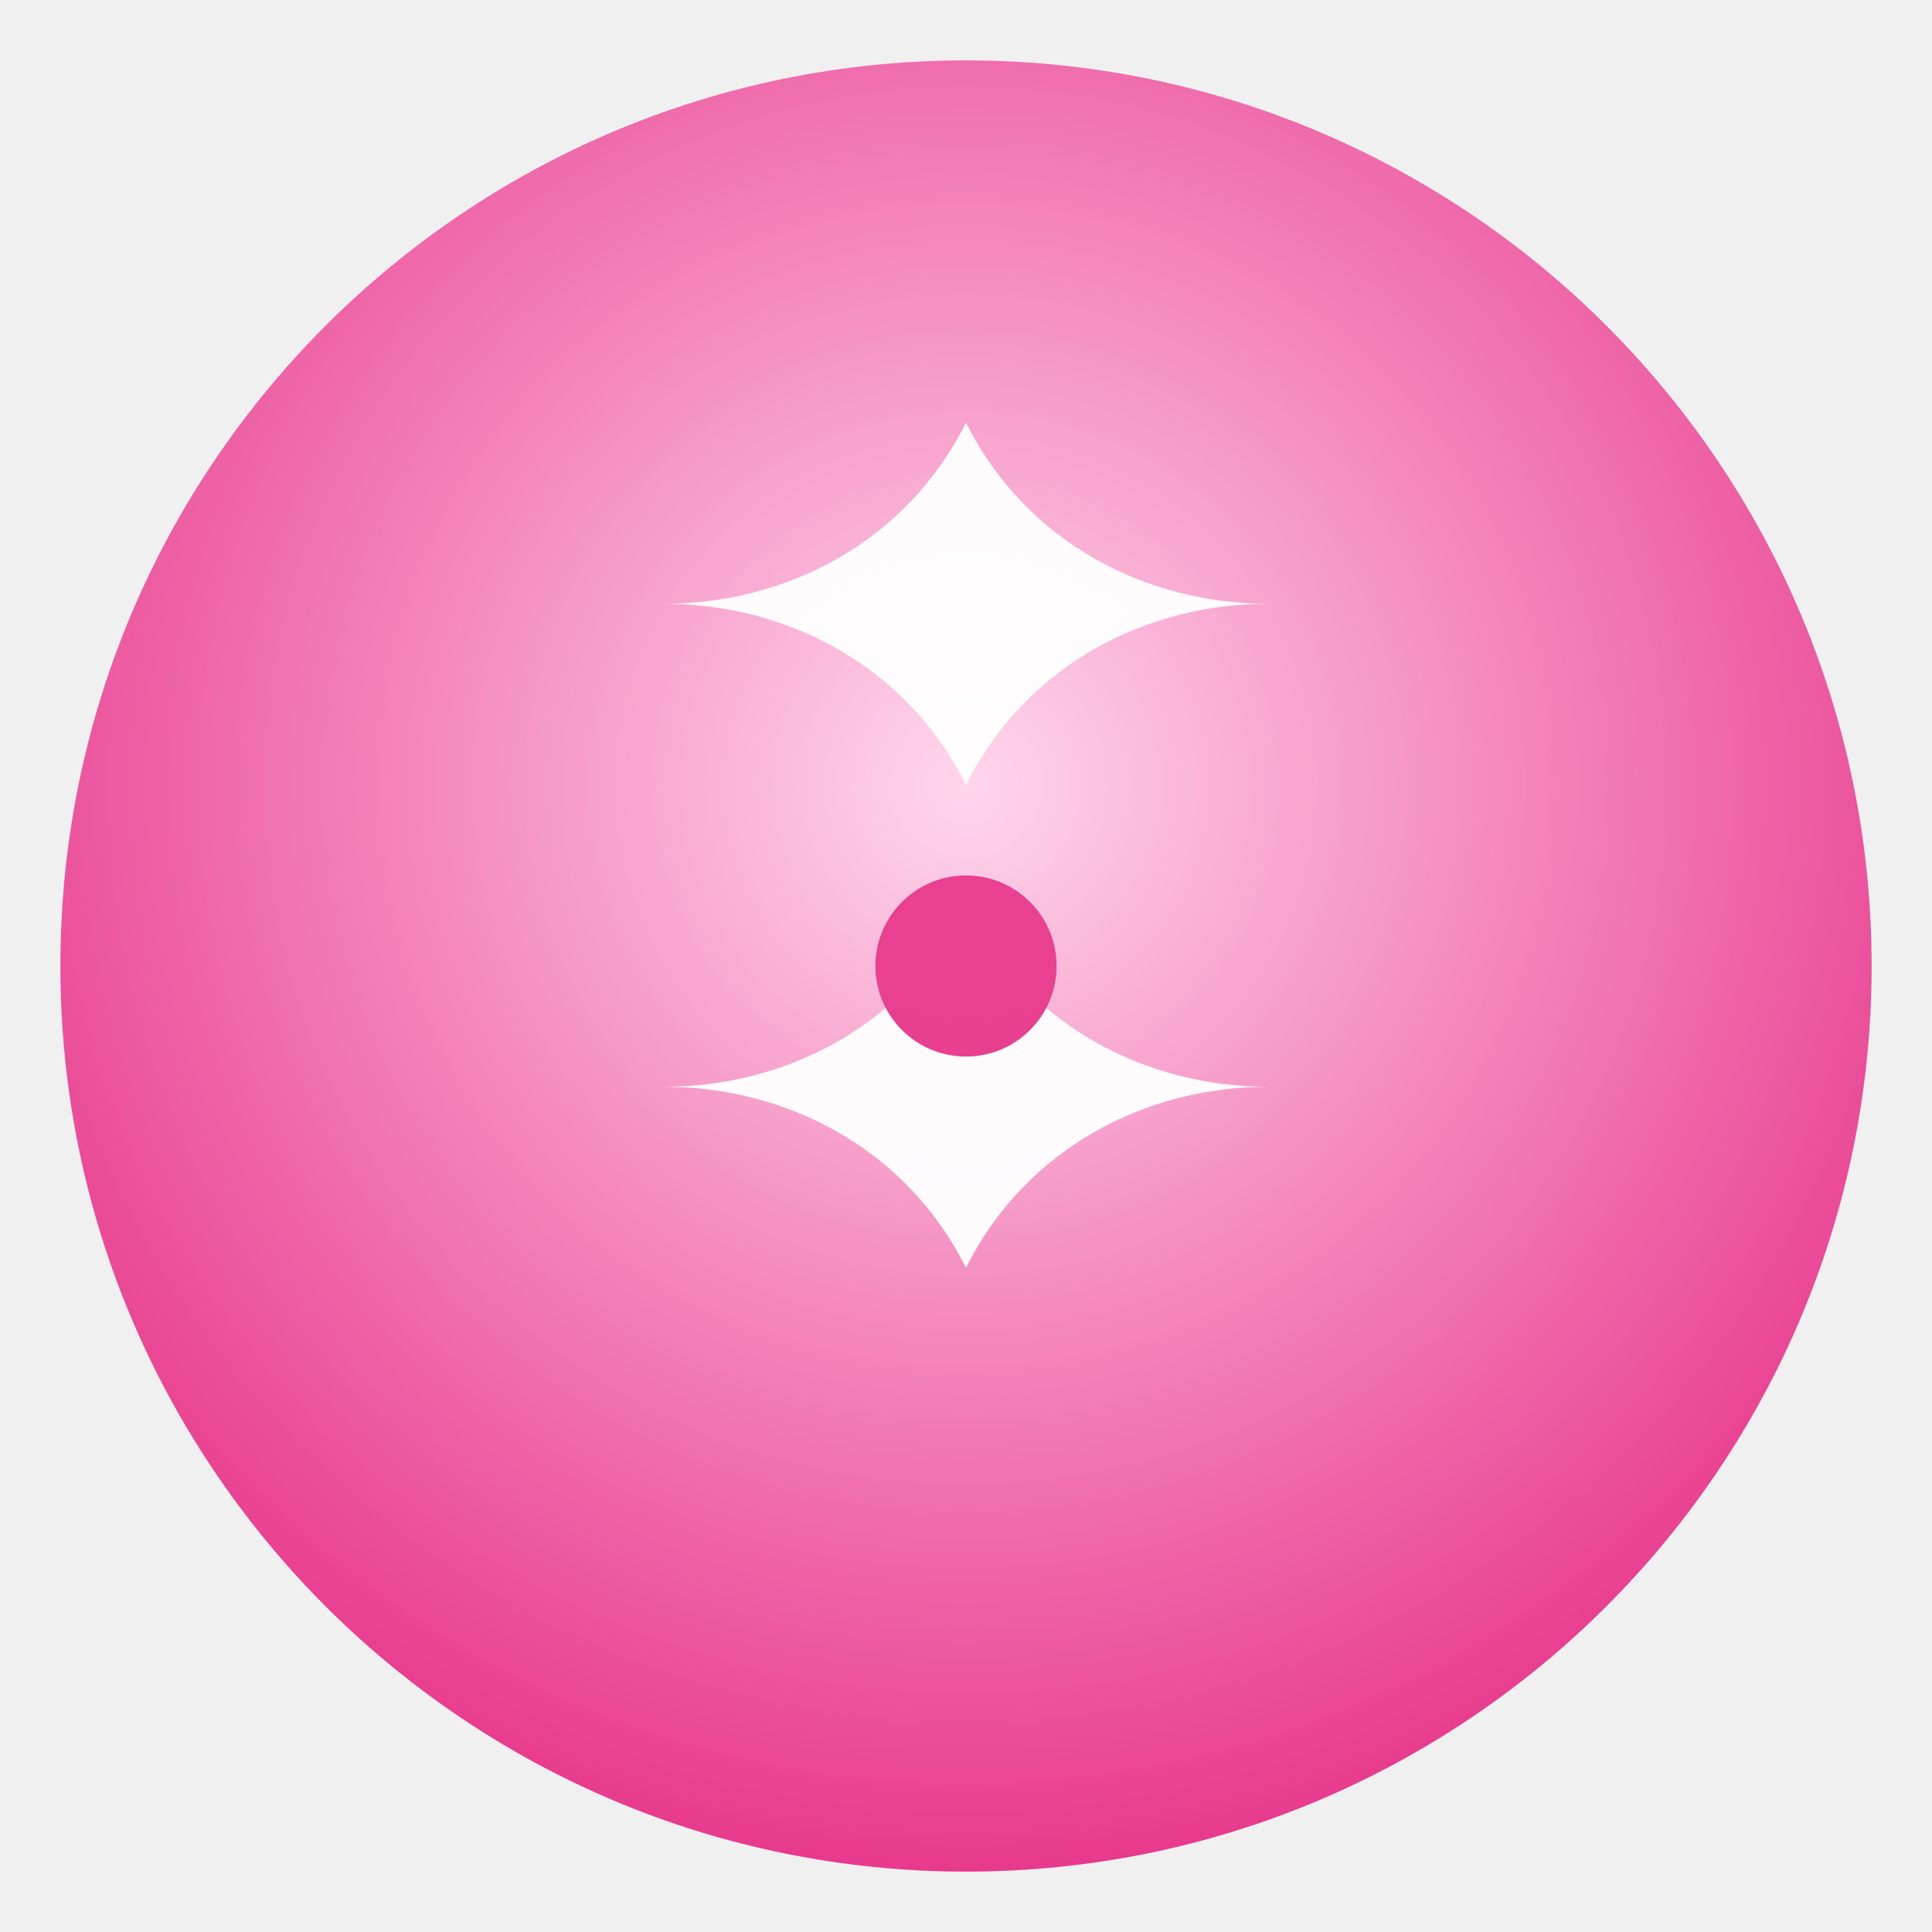
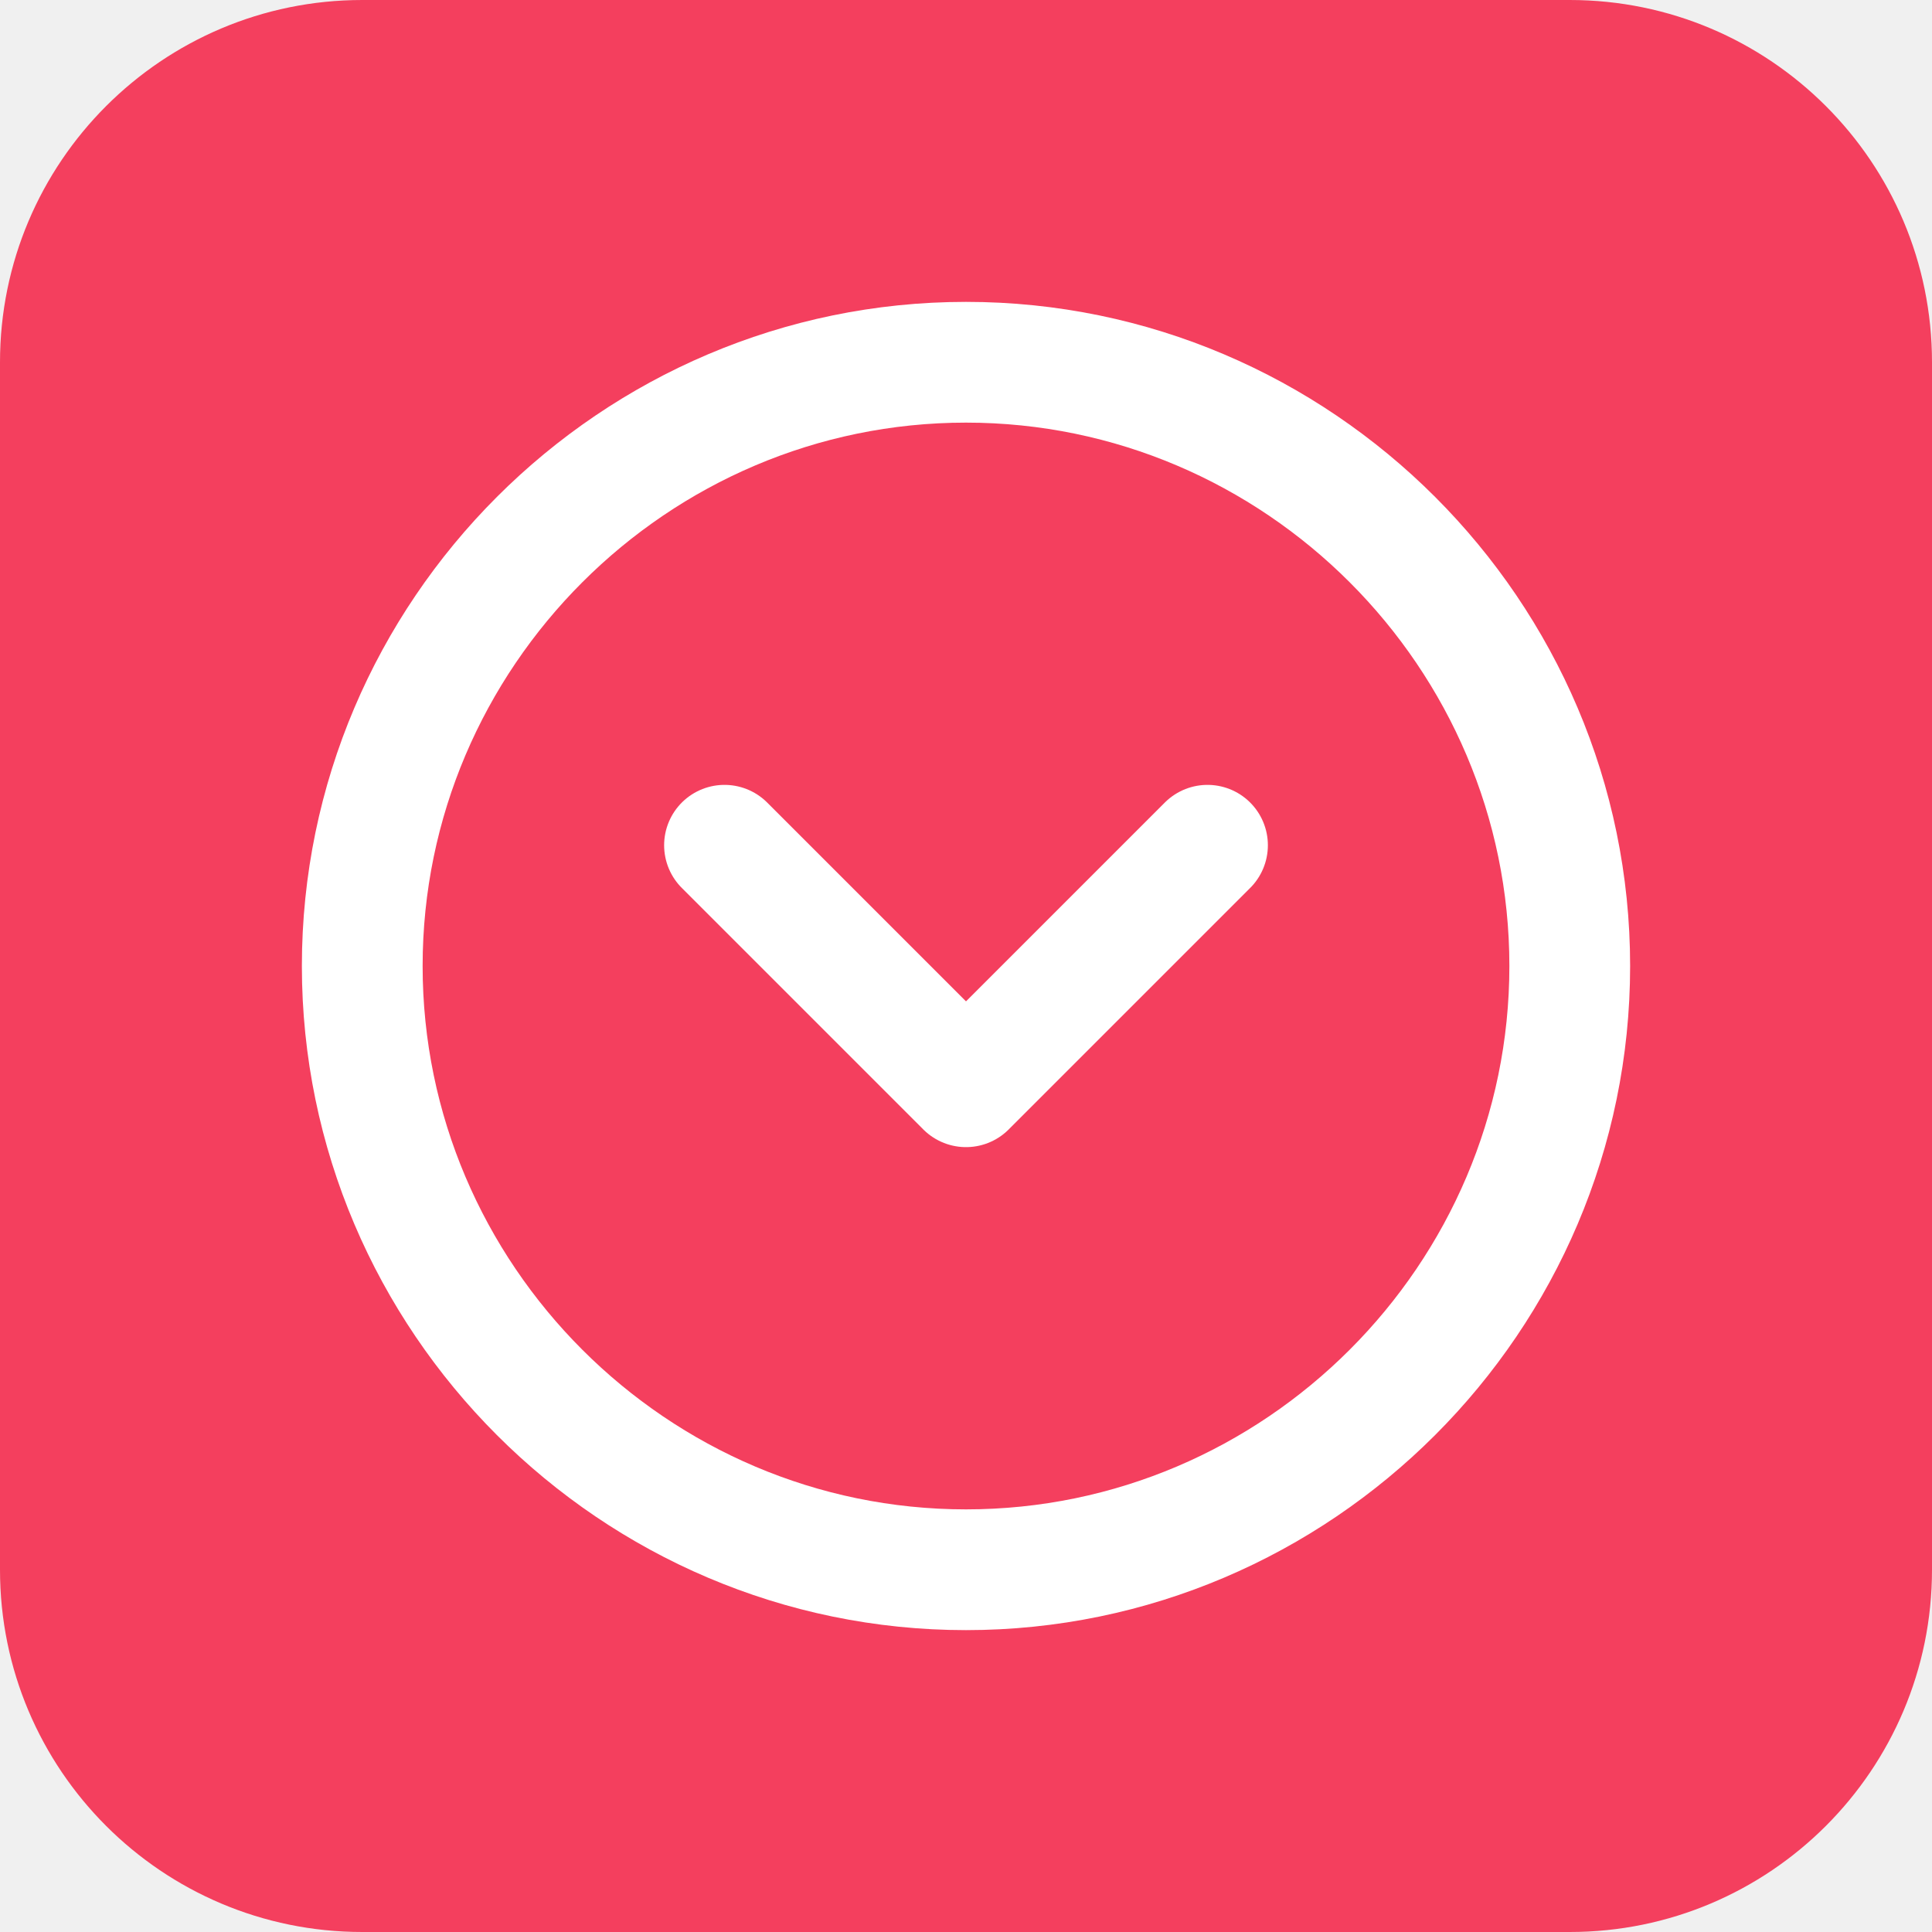
- <svg xmlns="http://www.w3.org/2000/svg" viewBox="0 0 64 64">
-   <defs>
-     <radialGradient id="g" cx="50%" cy="40%" r="60%">
-       <stop offset="0%" stop-color="#ffd6ec" />
-       <stop offset="100%" stop-color="#e83a8d" />
-     </radialGradient>
-   </defs>
-   <circle cx="32" cy="32" r="30" fill="url(#g)" />
-   <g fill="#fff" opacity="0.95">
-     <path d="M32 14c2 4 6 6 10 6-4 0-8 2-10 6-2-4-6-6-10-6 4 0 8-2 10-6z" />
-     <path d="M32 30c2 4 6 6 10 6-4 0-8 2-10 6-2-4-6-6-10-6 4 0 8-2 10-6z" />
-     <circle cx="32" cy="32" r="3" fill="#e83a8d" />
-   </g>
+ <svg xmlns="http://www.w3.org/2000/svg" viewBox="0 0 32 32" fill="none">
+   <rect width="32" height="32" rx="6" fill="#f43f5e" />
+   <path d="M16 6c-5.5 0-10 4.5-10 10s4.5 10 10 10 10-4.5 10-10S21.5 6 16 6z" fill="none" stroke="#fff" stroke-width="2" />
+   <path d="M12 14l4 4 4-4" stroke="#fff" stroke-width="2" stroke-linecap="round" stroke-linejoin="round" />
</svg>
